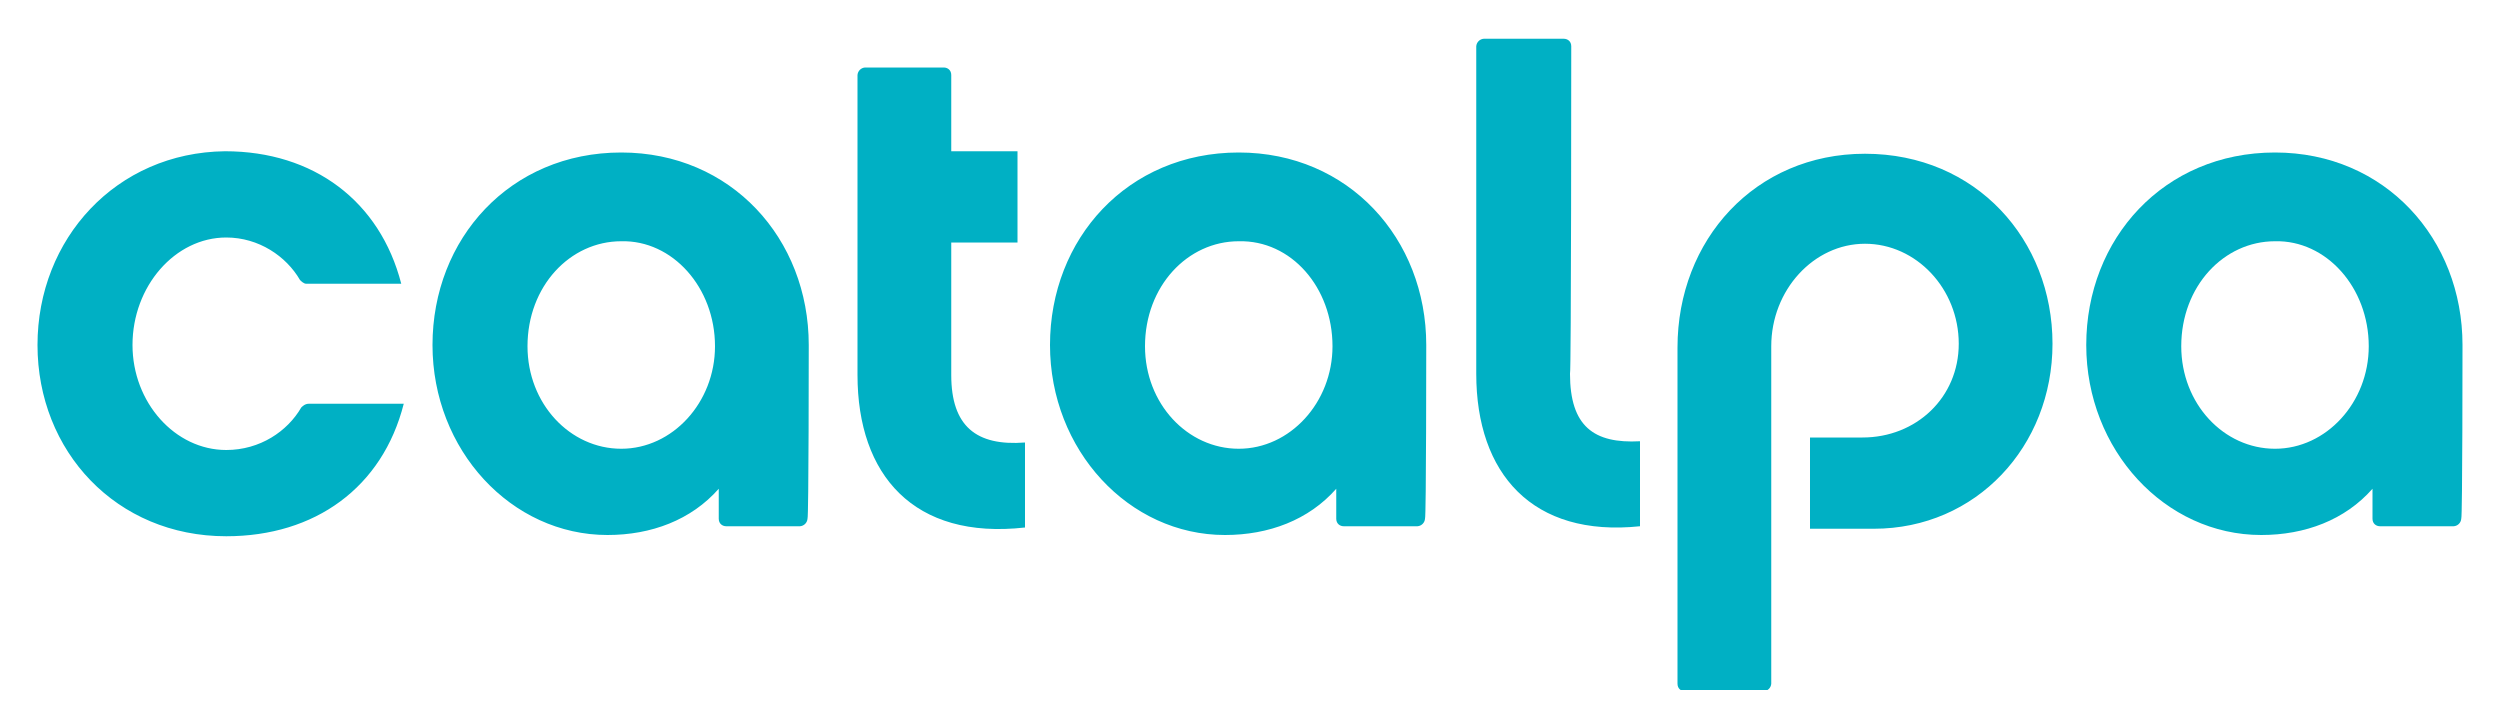
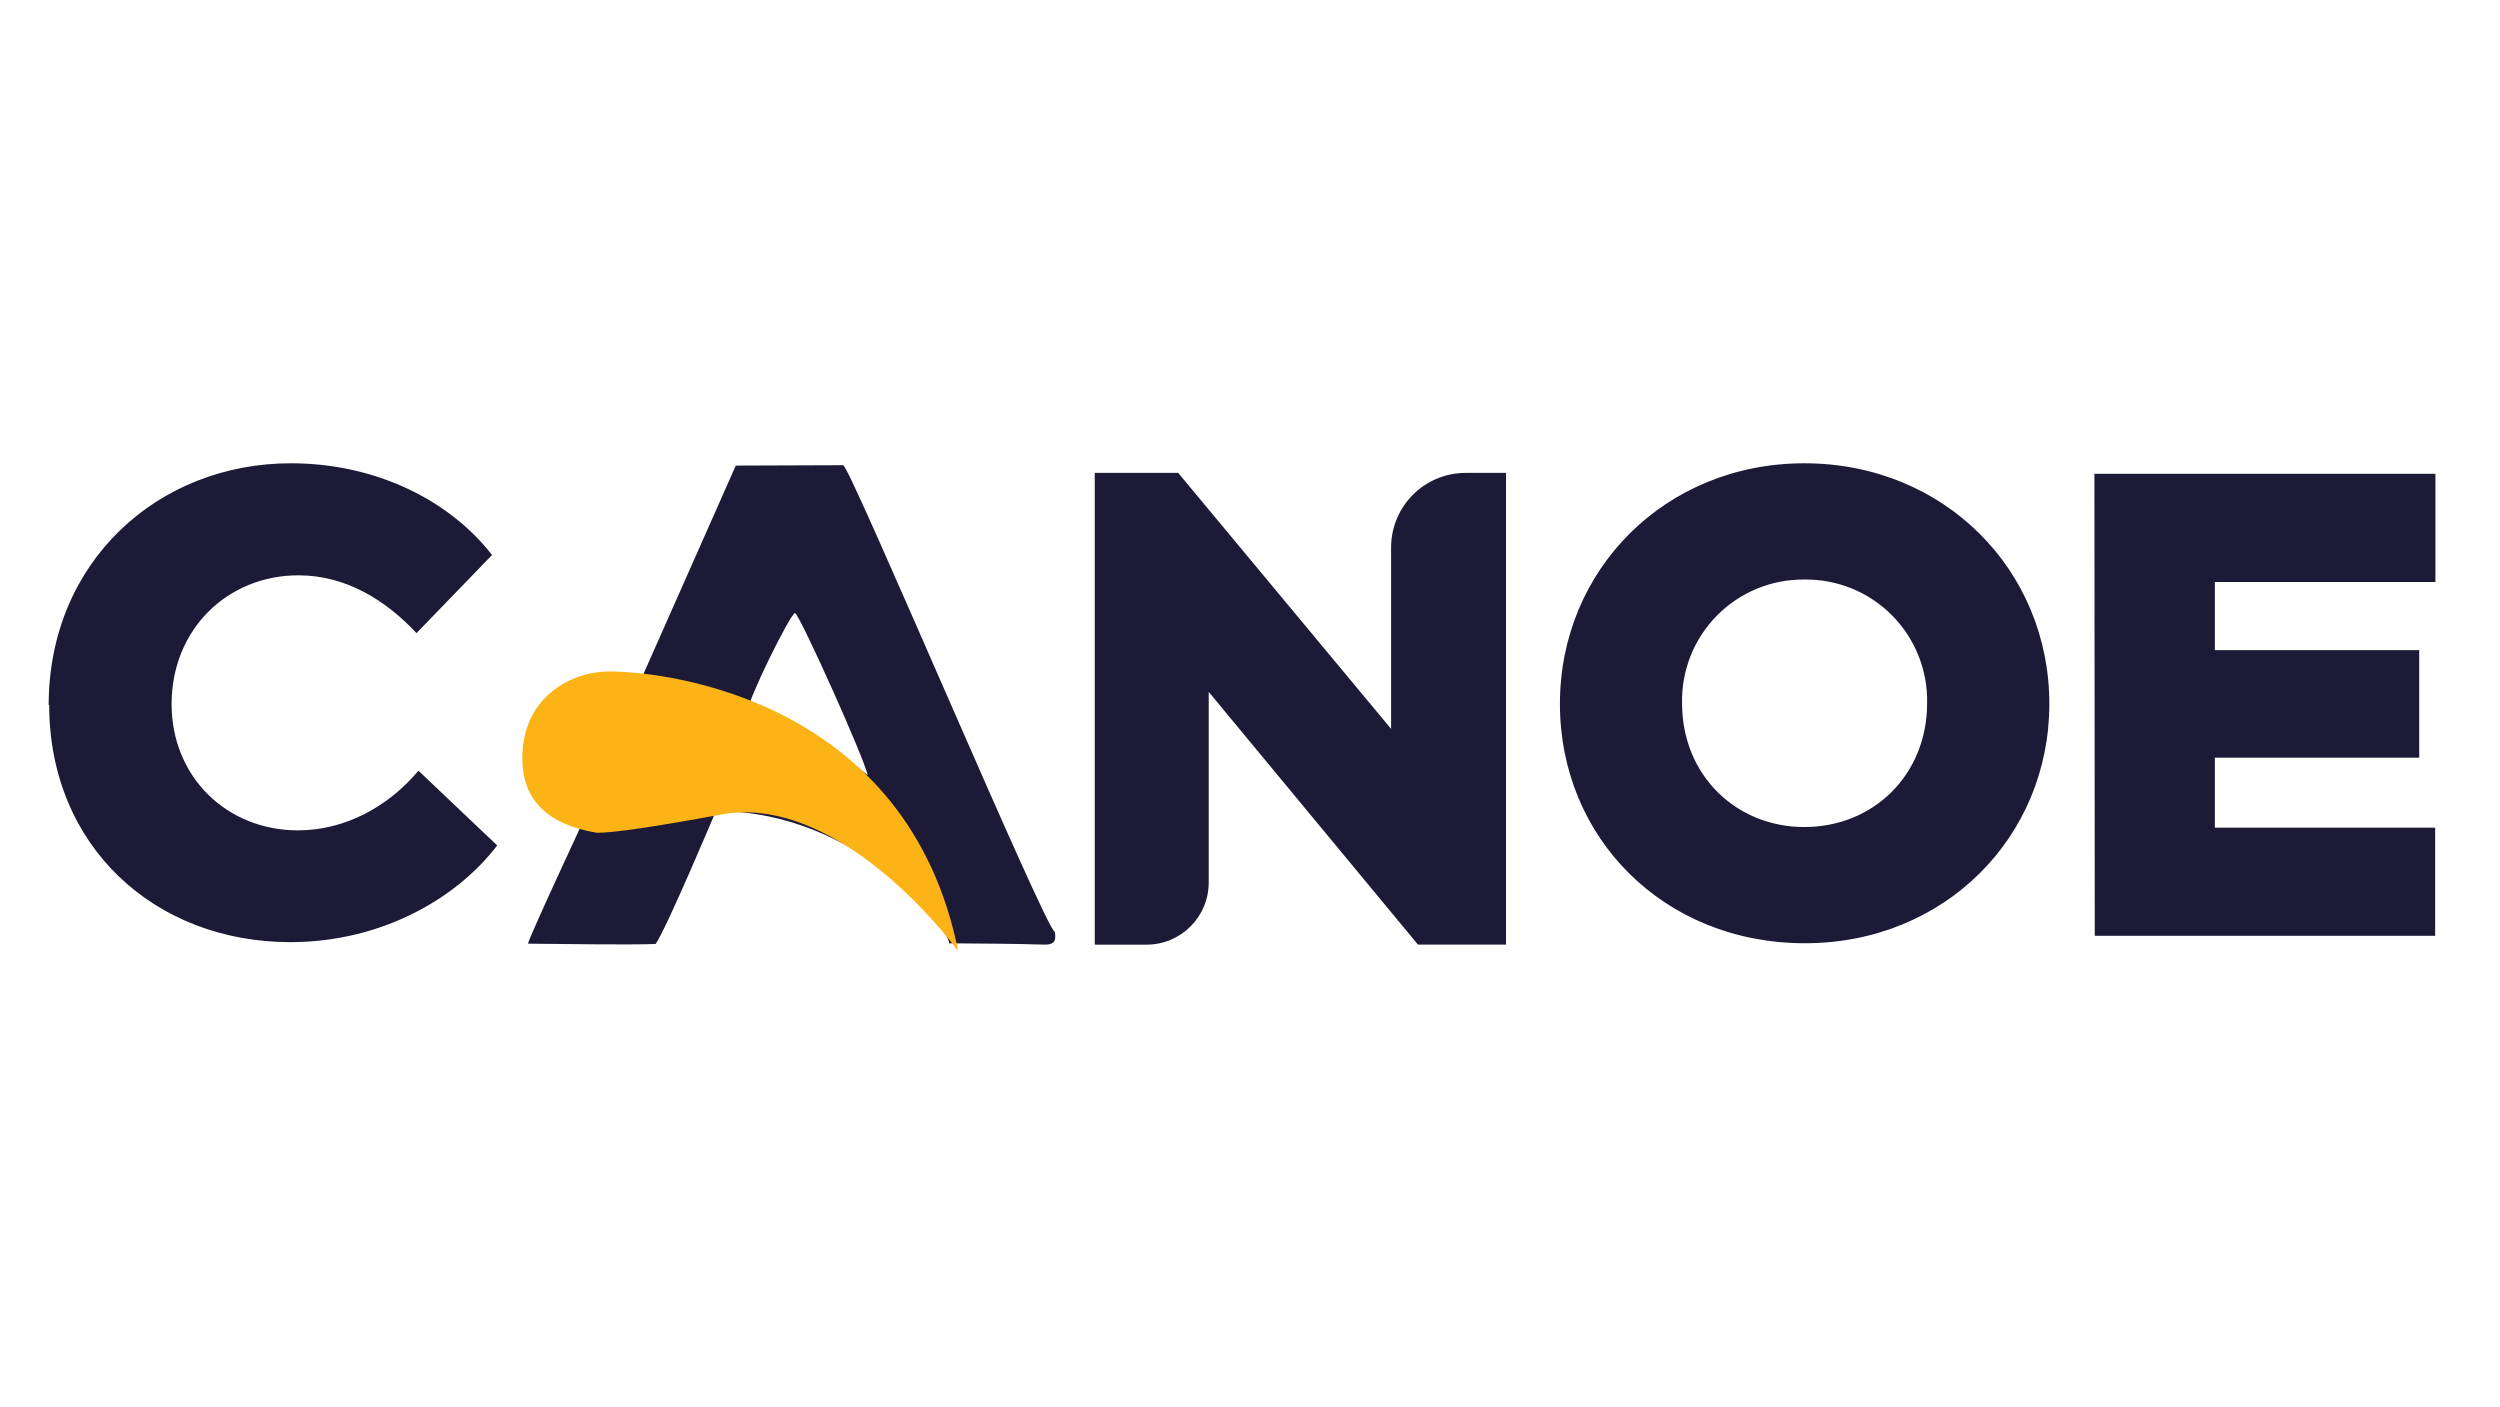
- <svg xmlns="http://www.w3.org/2000/svg" xmlns:xlink="http://www.w3.org/1999/xlink" viewBox="0 0 200 57.7">
-   <defs>
-     <path id="A" d="M3 3.1h194v52.1H3z" />
-   </defs>
-   <clipPath id="B">
-     <use xlink:href="#A" />
-   </clipPath>
-   <g fill="#00b0c4">
-     <path d="M32.3 32.3h-7.6c-.3 0-.5.2-.6.3-1.1 1.9-3.3 3.4-6 3.4-4.1 0-7.5-3.8-7.5-8.4 0-4.7 3.4-8.6 7.5-8.6 2.6 0 4.8 1.5 5.9 3.4.1.1.3.3.5.3h7.6c-1.7-6.6-7-10.6-14.1-10.6-8.7.1-15 7-15 15.5s6.3 15.3 15.1 15.3c7.1 0 12.5-3.9 14.2-10.6m24.9-4.6c0 4.5-3.4 8.2-7.5 8.2s-7.5-3.6-7.5-8.2c0-4.8 3.4-8.4 7.5-8.4 4.1-.1 7.5 3.7 7.5 8.4m7.5-.1c0-8.5-6.2-15.4-15-15.4-8.9 0-15.1 6.9-15.1 15.4 0 8.4 6.3 15.2 14 15.2 3.5 0 6.7-1.2 8.9-3.7v2.4c0 .4.3.6.6.6H64a.65.65 0 0 0 .6-.6c.1-.1.1-13.9.1-13.9m77 .1c0-4.5 3.4-8.2 7.5-8.2s7.5 3.6 7.5 8c0 4.3-3.4 7.5-7.7 7.5h-4.2v7.3h5.1c8.2 0 14.3-6.6 14.3-14.8 0-8.3-6.1-15.2-15-15.2-8.8 0-15 6.9-15 15.5v26.9c0 .4.3.6.6.6h6.3a.65.65 0 0 0 .6-.6v-27zm-35.1 0c0 4.5-3.4 8.2-7.5 8.2s-7.5-3.6-7.5-8.2c0-4.8 3.4-8.4 7.5-8.4 4.2-.1 7.5 3.7 7.5 8.4m7.5-.1c0-8.5-6.2-15.4-15-15.4-8.9 0-15.1 6.9-15.1 15.4 0 8.4 6.3 15.2 14 15.2 3.5 0 6.7-1.2 8.9-3.7v2.4c0 .4.3.6.6.6h5.9a.65.65 0 0 0 .6-.6c.1-.1.1-13.9.1-13.9" clip-path="url(#B)" />
-     <path d="M189.5 27.7c0 4.5-3.4 8.2-7.5 8.2s-7.5-3.6-7.5-8.2c0-4.8 3.4-8.4 7.5-8.4 4.1-.1 7.5 3.7 7.5 8.4m7.5-.1c0-8.5-6.2-15.4-15-15.4-8.9 0-15.1 6.9-15.1 15.4 0 8.4 6.3 15.2 14 15.2 3.5 0 6.7-1.2 8.9-3.7v2.4c0 .4.3.6.6.6h5.9a.65.65 0 0 0 .6-.6c.1-.1.1-13.9.1-13.9M125.7 3.7c0-.4-.3-.6-.6-.6h-6.4a.65.65 0 0 0-.6.6v26.2c0 8 4.5 13.1 13.1 12.2v-6.8c-3.7.2-5.6-1.2-5.6-5.4.1 0 .1-26 .1-26.2M68.6 30c0 8 4.5 13.2 13.4 12.2v-6.8c-3.9.3-5.9-1.3-5.9-5.4V19.4h5.3v-7.3h-5.3V6c0-.4-.3-.6-.6-.6h-6.3a.65.65 0 0 0-.6.6v24z" clip-path="url(#B)" />
-   </g>
+ <svg xmlns="http://www.w3.org/2000/svg" width="64" height="36" fill-rule="evenodd">
+   <path d="M53.617 12.13h8.73v2.77H56.7v1.744h5.232v2.753H56.7v1.792h5.64v2.768h-8.714zm-4.283 5.874a3.1 3.1 0 0 0-3.145-3.168 3.1 3.1 0 0 0-3.128 3.168c0 1.85 1.394 3.168 3.128 3.168 1.783 0 3.145-1.35 3.145-3.168m-9.4.016c0-3.44 2.7-6.16 6.256-6.16 3.583 0 6.273 2.734 6.273 6.16 0 3.4-2.674 6.127-6.256 6.127-3.615 0-6.273-2.702-6.273-6.127m-1.38-5.914v12.076H36.3l-5.357-6.47v4.882a1.59 1.59 0 0 1-1.589 1.589h-1.328V12.106h2.136l5.45 6.553v-4.646a1.91 1.91 0 0 1 1.907-1.907h1.026zm-19.395 6.07c1.56.448 3.054 1.668 3.054 1.668-.08-.42-1.756-4.147-1.862-4.15s-1.202 2.2-1.2 2.48m-2.813-.617l2.498-5.638 2.75-.01c.167-.001 5.2 11.94 5.417 11.943.037.217.003.338-.275.33-.8-.027-1.62-.024-2.43-.033.042-.27-2.23-3.387-5.97-3.387 0 0-1.28 3.044-1.545 3.404-.686.027-2.577-.003-3.265-.008-.006-.1 1.524-3.376 1.524-3.376-.344.008-.683-.185-.948-.494-.528-.758-.43-1.985.717-2.663.4-.23 1.525-.068 1.525-.068zm-15.092.495c0-3.667 2.793-6.192 6.2-6.192 2.2 0 4.078.965 5.15 2.348l-1.933 2c-.78-.836-1.803-1.48-3.02-1.48-1.82 0-3.25 1.383-3.25 3.297 0 1.865 1.414 3.232 3.233 3.232 1.202 0 2.307-.6 3.087-1.527l2.015 1.913c-1.04 1.366-2.973 2.476-5.296 2.476-3.46 0-6.173-2.444-6.173-6.078" fill="#1c1a37" />
+   <path d="M15.603 17.19c1.594 0 7.65.8 8.926 7.156-.956-1.27-3.507-3.967-6.057-3.496-1.7.314-2.763.47-3.188.47-1.275-.212-1.913-.847-1.913-1.907 0-1.59 1.275-2.225 2.232-2.225z" fill="#fbb315" />
</svg>
